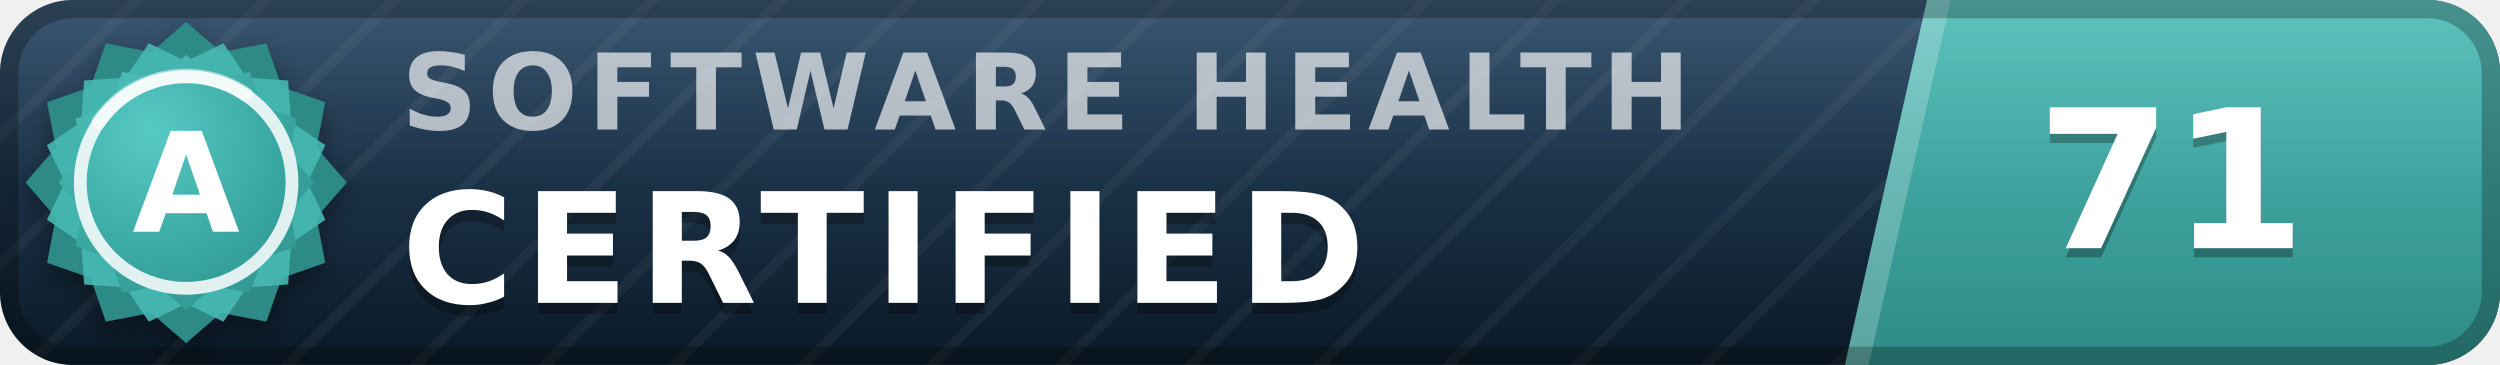
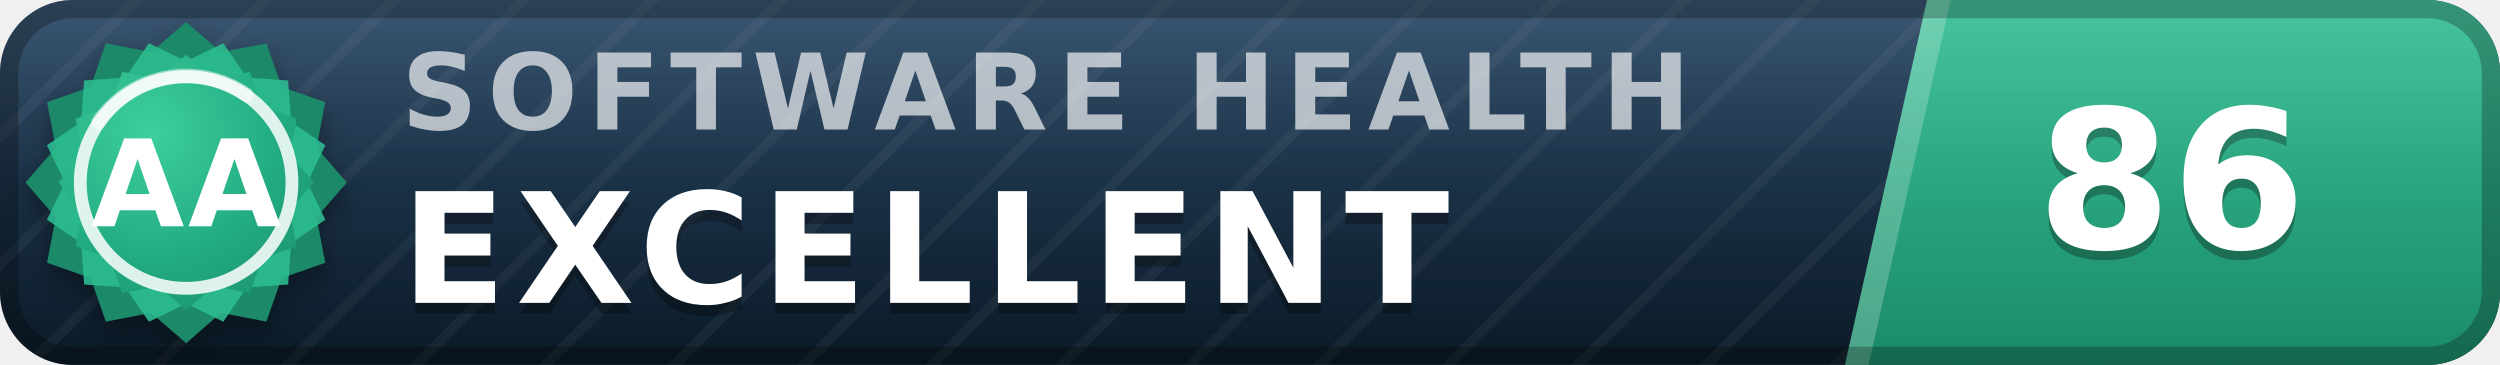
- <svg xmlns="http://www.w3.org/2000/svg" width="137" height="20" viewBox="0 0 137 20" role="img" aria-label="inspect.software software health index 71 of 100, certified (grade A)" font-family="Verdana,DejaVu Sans,Geneva,sans-serif">
+ <svg xmlns="http://www.w3.org/2000/svg" width="137" height="20" viewBox="0 0 137 20" role="img" aria-label="inspect.software software health index 86 of 100, excellent (grade AA)" font-family="Verdana,DejaVu Sans,Geneva,sans-serif">
  <defs>
    <linearGradient id="plate" x1="0" y1="0" x2="0" y2="1">
      <stop offset="0" stop-color="#1d3d5c" />
      <stop offset="1" stop-color="#0a1926" />
    </linearGradient>
    <linearGradient id="endplate" x1="0" y1="0" x2="0" y2="1">
-       <stop offset="0" stop-color="#46b8b3" />
-       <stop offset="1" stop-color="#2d8a86" />
+       <stop offset="0" stop-color="#2cbc90" />
+       <stop offset="1" stop-color="#1a8a68" />
    </linearGradient>
    <linearGradient id="gloss" x1="0" y1="0" x2="0" y2="1">
      <stop offset="0" stop-color="#fff" stop-opacity=".13" />
      <stop offset=".5" stop-color="#fff" stop-opacity=".03" />
      <stop offset="1" stop-color="#fff" stop-opacity="0" />
    </linearGradient>
    <pattern id="guilloche" width="5" height="5" patternUnits="userSpaceOnUse" patternTransform="rotate(45)">
      <line x1="0" y1="0" x2="0" y2="5" stroke="#fff" stroke-opacity=".045" stroke-width="1.1" />
    </pattern>
    <clipPath id="rounded">
      <rect width="137" height="20" rx="4" />
    </clipPath>
    <radialGradient id="sealFace" cx=".36" cy=".3" r=".95">
-       <stop offset="0" stop-color="#57c9c4" />
-       <stop offset=".55" stop-color="#38a6a1" />
-       <stop offset="1" stop-color="#2d8a86" />
+       <stop offset="0" stop-color="#3ecf9e" />
+       <stop offset=".55" stop-color="#21aa81" />
+       <stop offset="1" stop-color="#1a8a68" />
    </radialGradient>
    <filter id="sealShadow" x="-40%" y="-40%" width="180%" height="180%">
      <feDropShadow dx="0" dy="0.7" stdDeviation="0.7" flood-color="#000" flood-opacity="0.38" />
    </filter>
  </defs>
  <g clip-path="url(#rounded)">
    <rect width="137" height="20" fill="url(#plate)" />
    <rect width="137" height="20" fill="url(#guilloche)" />
    <polygon points="105.6,0 137,0 137,20 101.1,20" fill="url(#endplate)" />
    <polygon points="105.6,0 106.9,0 102.4,20 101.1,20" fill="#fff" fill-opacity=".22" />
    <text x="22.0" y="7.1" font-size="5.8" letter-spacing="0.55" fill="#fff" fill-opacity=".66" font-weight="bold" textLength="76.3" lengthAdjust="spacing">SOFTWARE HEALTH</text>
-     <text x="22.0" y="17.2" font-size="8.4" fill="#000" fill-opacity=".3" font-weight="bold" letter-spacing="0.55" textLength="57.7" lengthAdjust="spacing">CERTIFIED</text>
-     <text x="22.0" y="16.6" font-size="8.4" fill="#fff" font-weight="bold" letter-spacing="0.55" textLength="57.7" lengthAdjust="spacing">CERTIFIED</text>
-     <text x="119.0" y="14.1" font-size="10.6" fill="#000" fill-opacity=".3" font-weight="bold" text-anchor="middle">71</text>
-     <text x="119.0" y="13.6" font-size="10.6" fill="#fff" font-weight="bold" text-anchor="middle">71</text>
+     <text x="22.0" y="17.2" font-size="8.4" fill="#000" fill-opacity=".3" font-weight="bold" letter-spacing="0.55" textLength="65.1" lengthAdjust="spacing">EXCELLENT</text>
+     <text x="22.0" y="16.6" font-size="8.4" fill="#fff" font-weight="bold" letter-spacing="0.55" textLength="65.1" lengthAdjust="spacing">EXCELLENT</text>
+     <text x="119.0" y="14.1" font-size="10.6" fill="#000" fill-opacity=".3" font-weight="bold" text-anchor="middle">86</text>
+     <text x="119.0" y="13.6" font-size="10.6" fill="#fff" font-weight="bold" text-anchor="middle">86</text>
    <rect width="137" height="20" fill="url(#gloss)" />
  </g>
  <rect x=".5" y=".5" width="136" height="19" rx="3.5" fill="none" stroke="#000" stroke-opacity=".25" />
  <g filter="url(#sealShadow)">
-     <path d="M10.20 1.20 L12.11 2.86 L14.60 2.38 L15.43 4.77 L17.82 5.60 L17.34 8.09 L19.00 10.00 L17.34 11.91 L17.82 14.40 L15.43 15.23 L14.60 17.62 L12.11 17.14 L10.20 18.80 L8.29 17.14 L5.80 17.62 L4.97 15.23 L2.58 14.40 L3.06 11.91 L1.40 10.00 L3.06 8.09 L2.58 5.60 L4.97 4.77 L5.80 2.38 L8.29 2.86 L10.20 1.20 Z" fill="#2d8a86" />
+     <path d="M10.20 1.20 L12.11 2.86 L14.60 2.38 L15.43 4.77 L17.82 5.60 L17.34 8.09 L19.00 10.00 L17.34 11.91 L17.82 14.40 L15.43 15.23 L14.60 17.62 L12.11 17.14 L10.20 18.80 L8.29 17.14 L5.80 17.62 L4.97 15.23 L2.58 14.40 L3.06 11.91 L1.40 10.00 L3.06 8.09 L2.58 5.60 L4.97 4.77 L5.80 2.38 L8.29 2.86 L10.20 1.20 Z" fill="#1a8a68" />
  </g>
-   <path d="M12.24 2.37 L13.52 4.25 L15.79 4.41 L15.95 6.68 L17.83 7.96 L16.84 10.00 L17.83 12.04 L15.95 13.32 L15.79 15.59 L13.52 15.75 L12.24 17.63 L10.20 16.64 L8.16 17.63 L6.88 15.75 L4.61 15.59 L4.45 13.32 L2.57 12.04 L3.56 10.00 L2.57 7.96 L4.45 6.68 L4.61 4.41 L6.88 4.25 L8.16 2.37 L10.20 3.36 L12.24 2.37 Z" fill="#46b8b3" fill-opacity=".9" />
+   <path d="M12.24 2.37 L13.52 4.25 L15.79 4.41 L15.95 6.68 L17.83 7.96 L16.84 10.00 L17.83 12.04 L15.95 13.32 L15.79 15.59 L13.52 15.75 L12.24 17.63 L10.20 16.64 L8.16 17.63 L6.88 15.75 L4.61 15.59 L4.45 13.32 L2.57 12.04 L3.56 10.00 L2.57 7.96 L4.45 6.68 L4.61 4.41 L6.88 4.25 L8.16 2.37 L10.20 3.36 L12.24 2.37 Z" fill="#2cbc90" fill-opacity=".9" />
  <path d="M10.20 3.00 L11.72 4.32 L13.70 3.94 L14.36 5.84 L16.26 6.50 L15.88 8.48 L17.20 10.00 L15.88 11.52 L16.26 13.50 L14.36 14.16 L13.70 16.06 L11.72 15.68 L10.20 17.00 L8.68 15.68 L6.70 16.06 L6.04 14.16 L4.14 13.50 L4.52 11.52 L3.20 10.00 L4.52 8.48 L4.14 6.50 L6.04 5.84 L6.70 3.94 L8.68 4.32 L10.20 3.00 Z" fill="url(#sealFace)" />
  <circle cx="10.2" cy="10.0" r="5.8" fill="none" stroke="#fff" stroke-opacity=".85" stroke-width=".7" />
  <path d="M5.4 6.7 A5.8 5.8 0 0 1 13.5 5.2" stroke="#fff" stroke-opacity=".5" stroke-width=".8" fill="none" stroke-linecap="round" />
-   <text x="10.2" y="12.7" font-size="7.6" fill="#fff" font-weight="bold" text-anchor="middle" letter-spacing=".2">A</text>
+   <text x="10.2" y="12.4" font-size="6.6" fill="#fff" font-weight="bold" text-anchor="middle" letter-spacing=".2">AA</text>
</svg>
